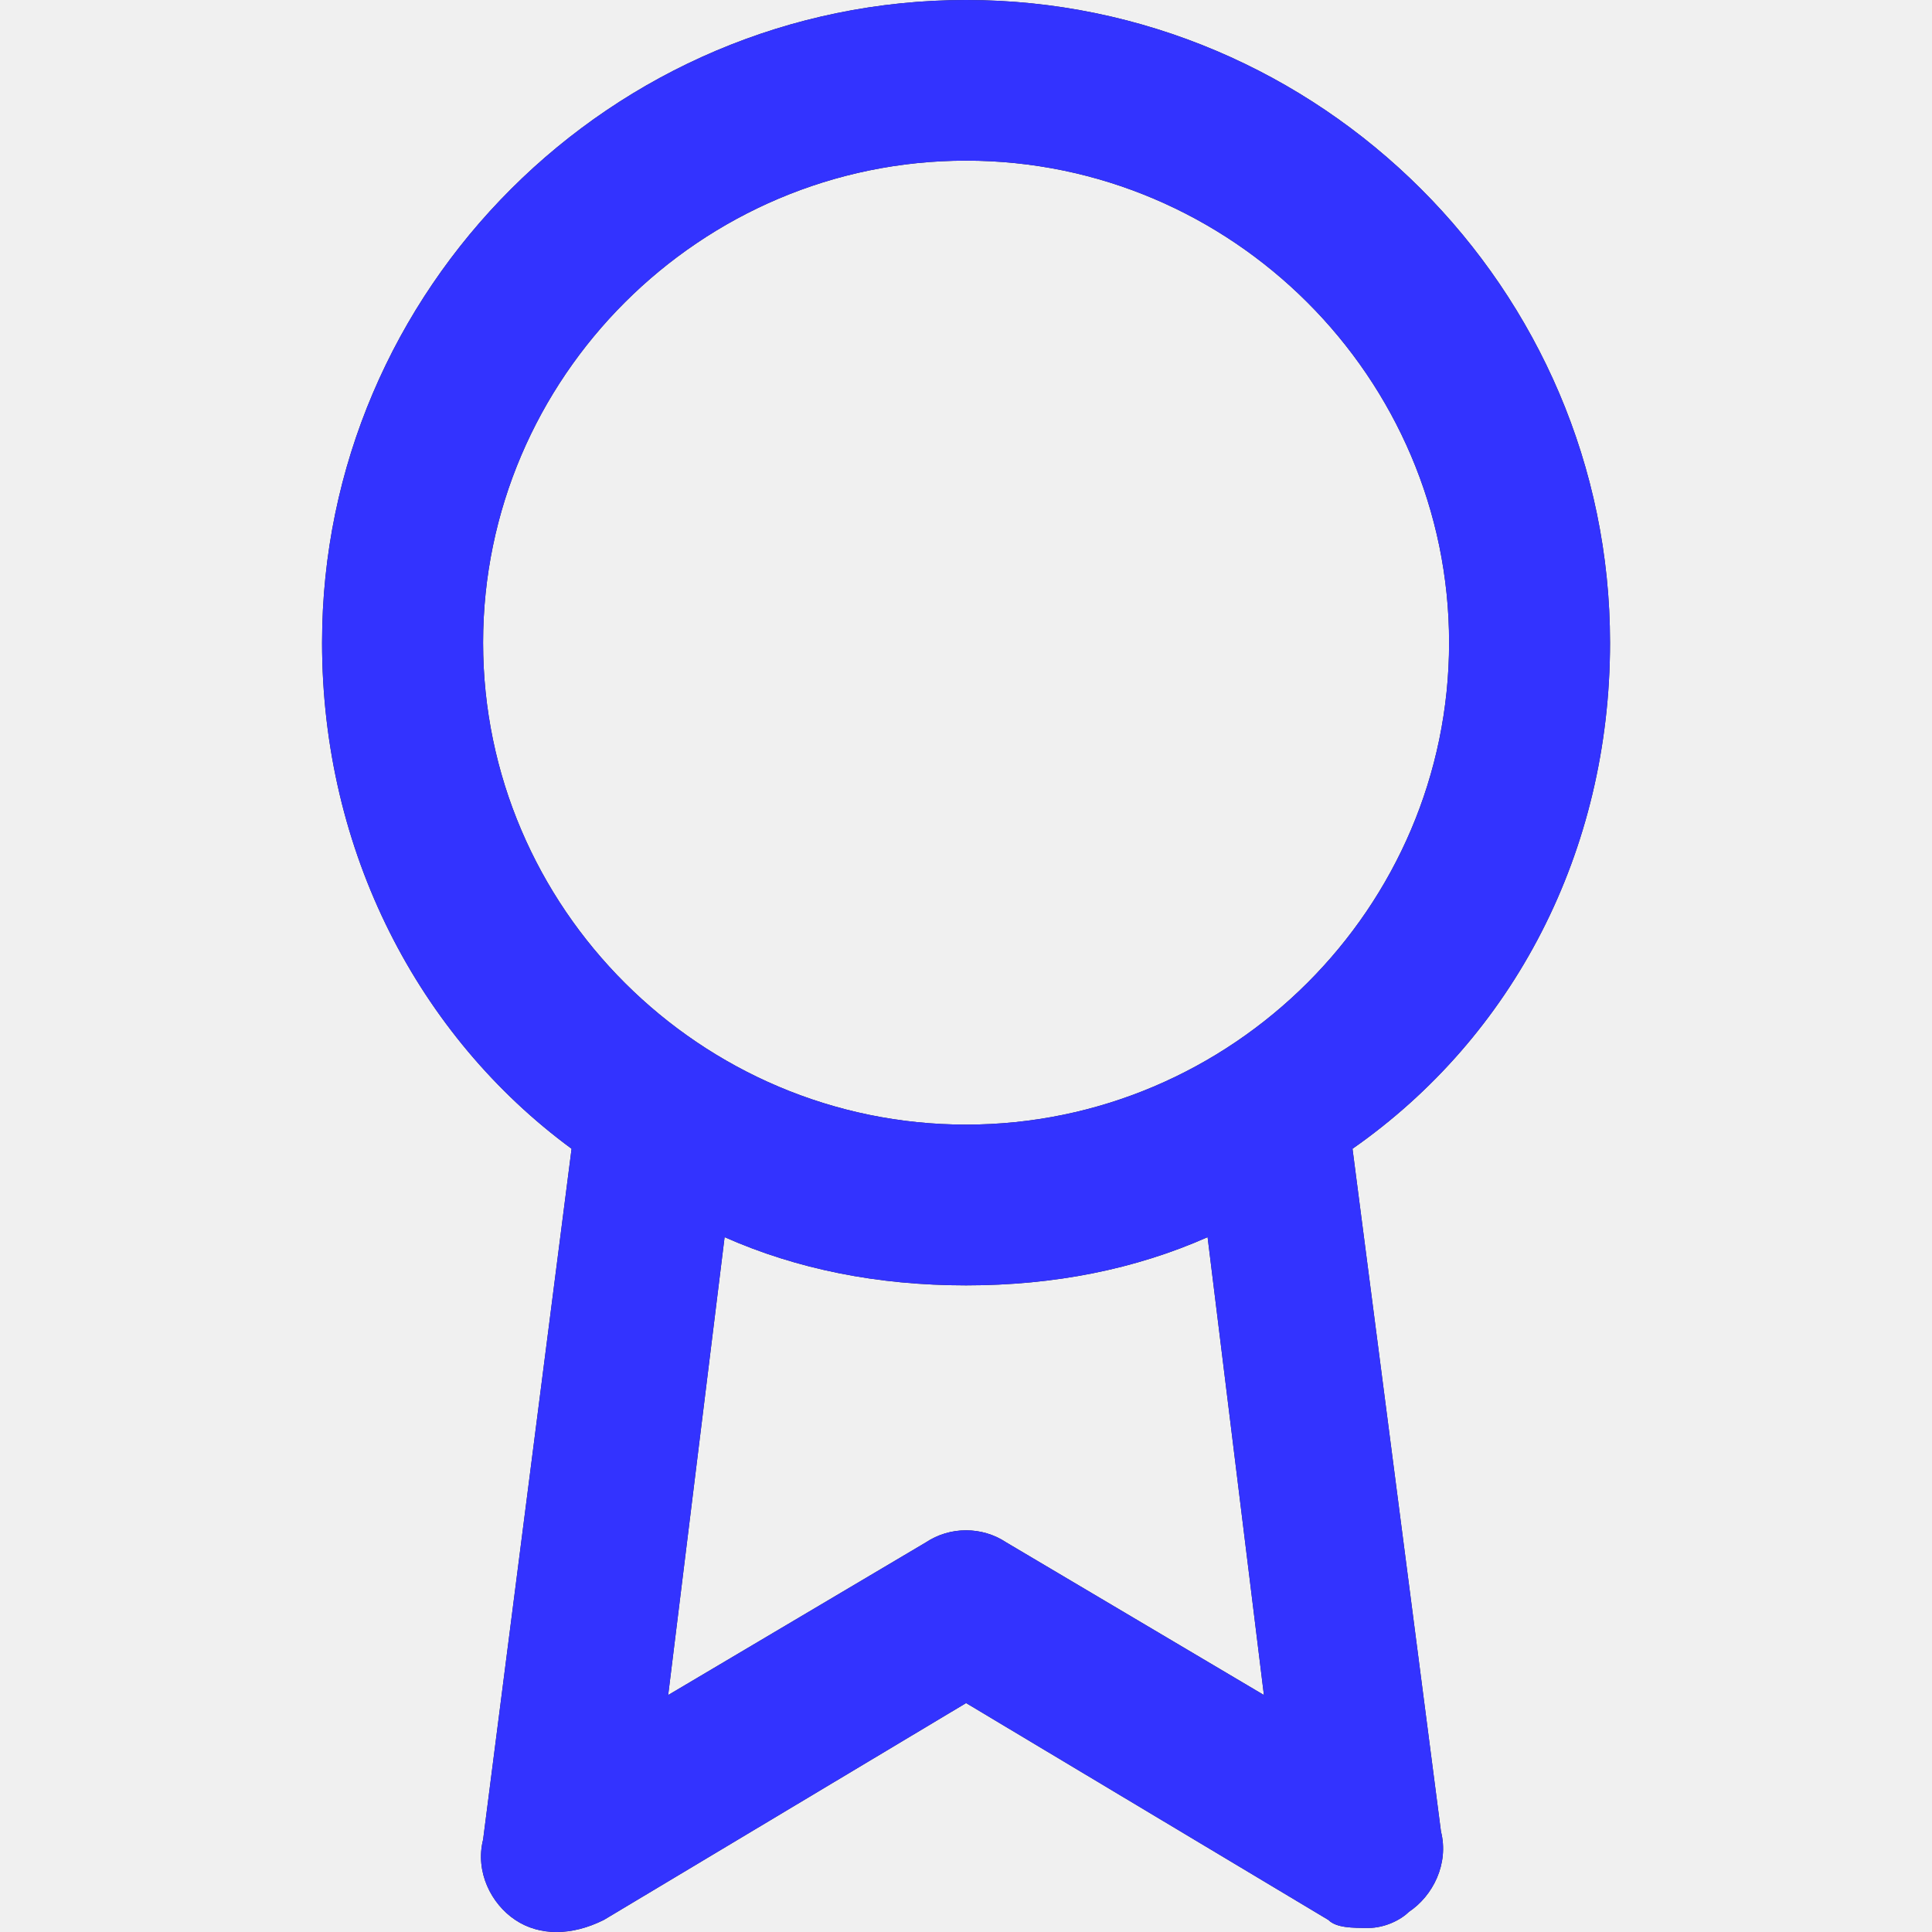
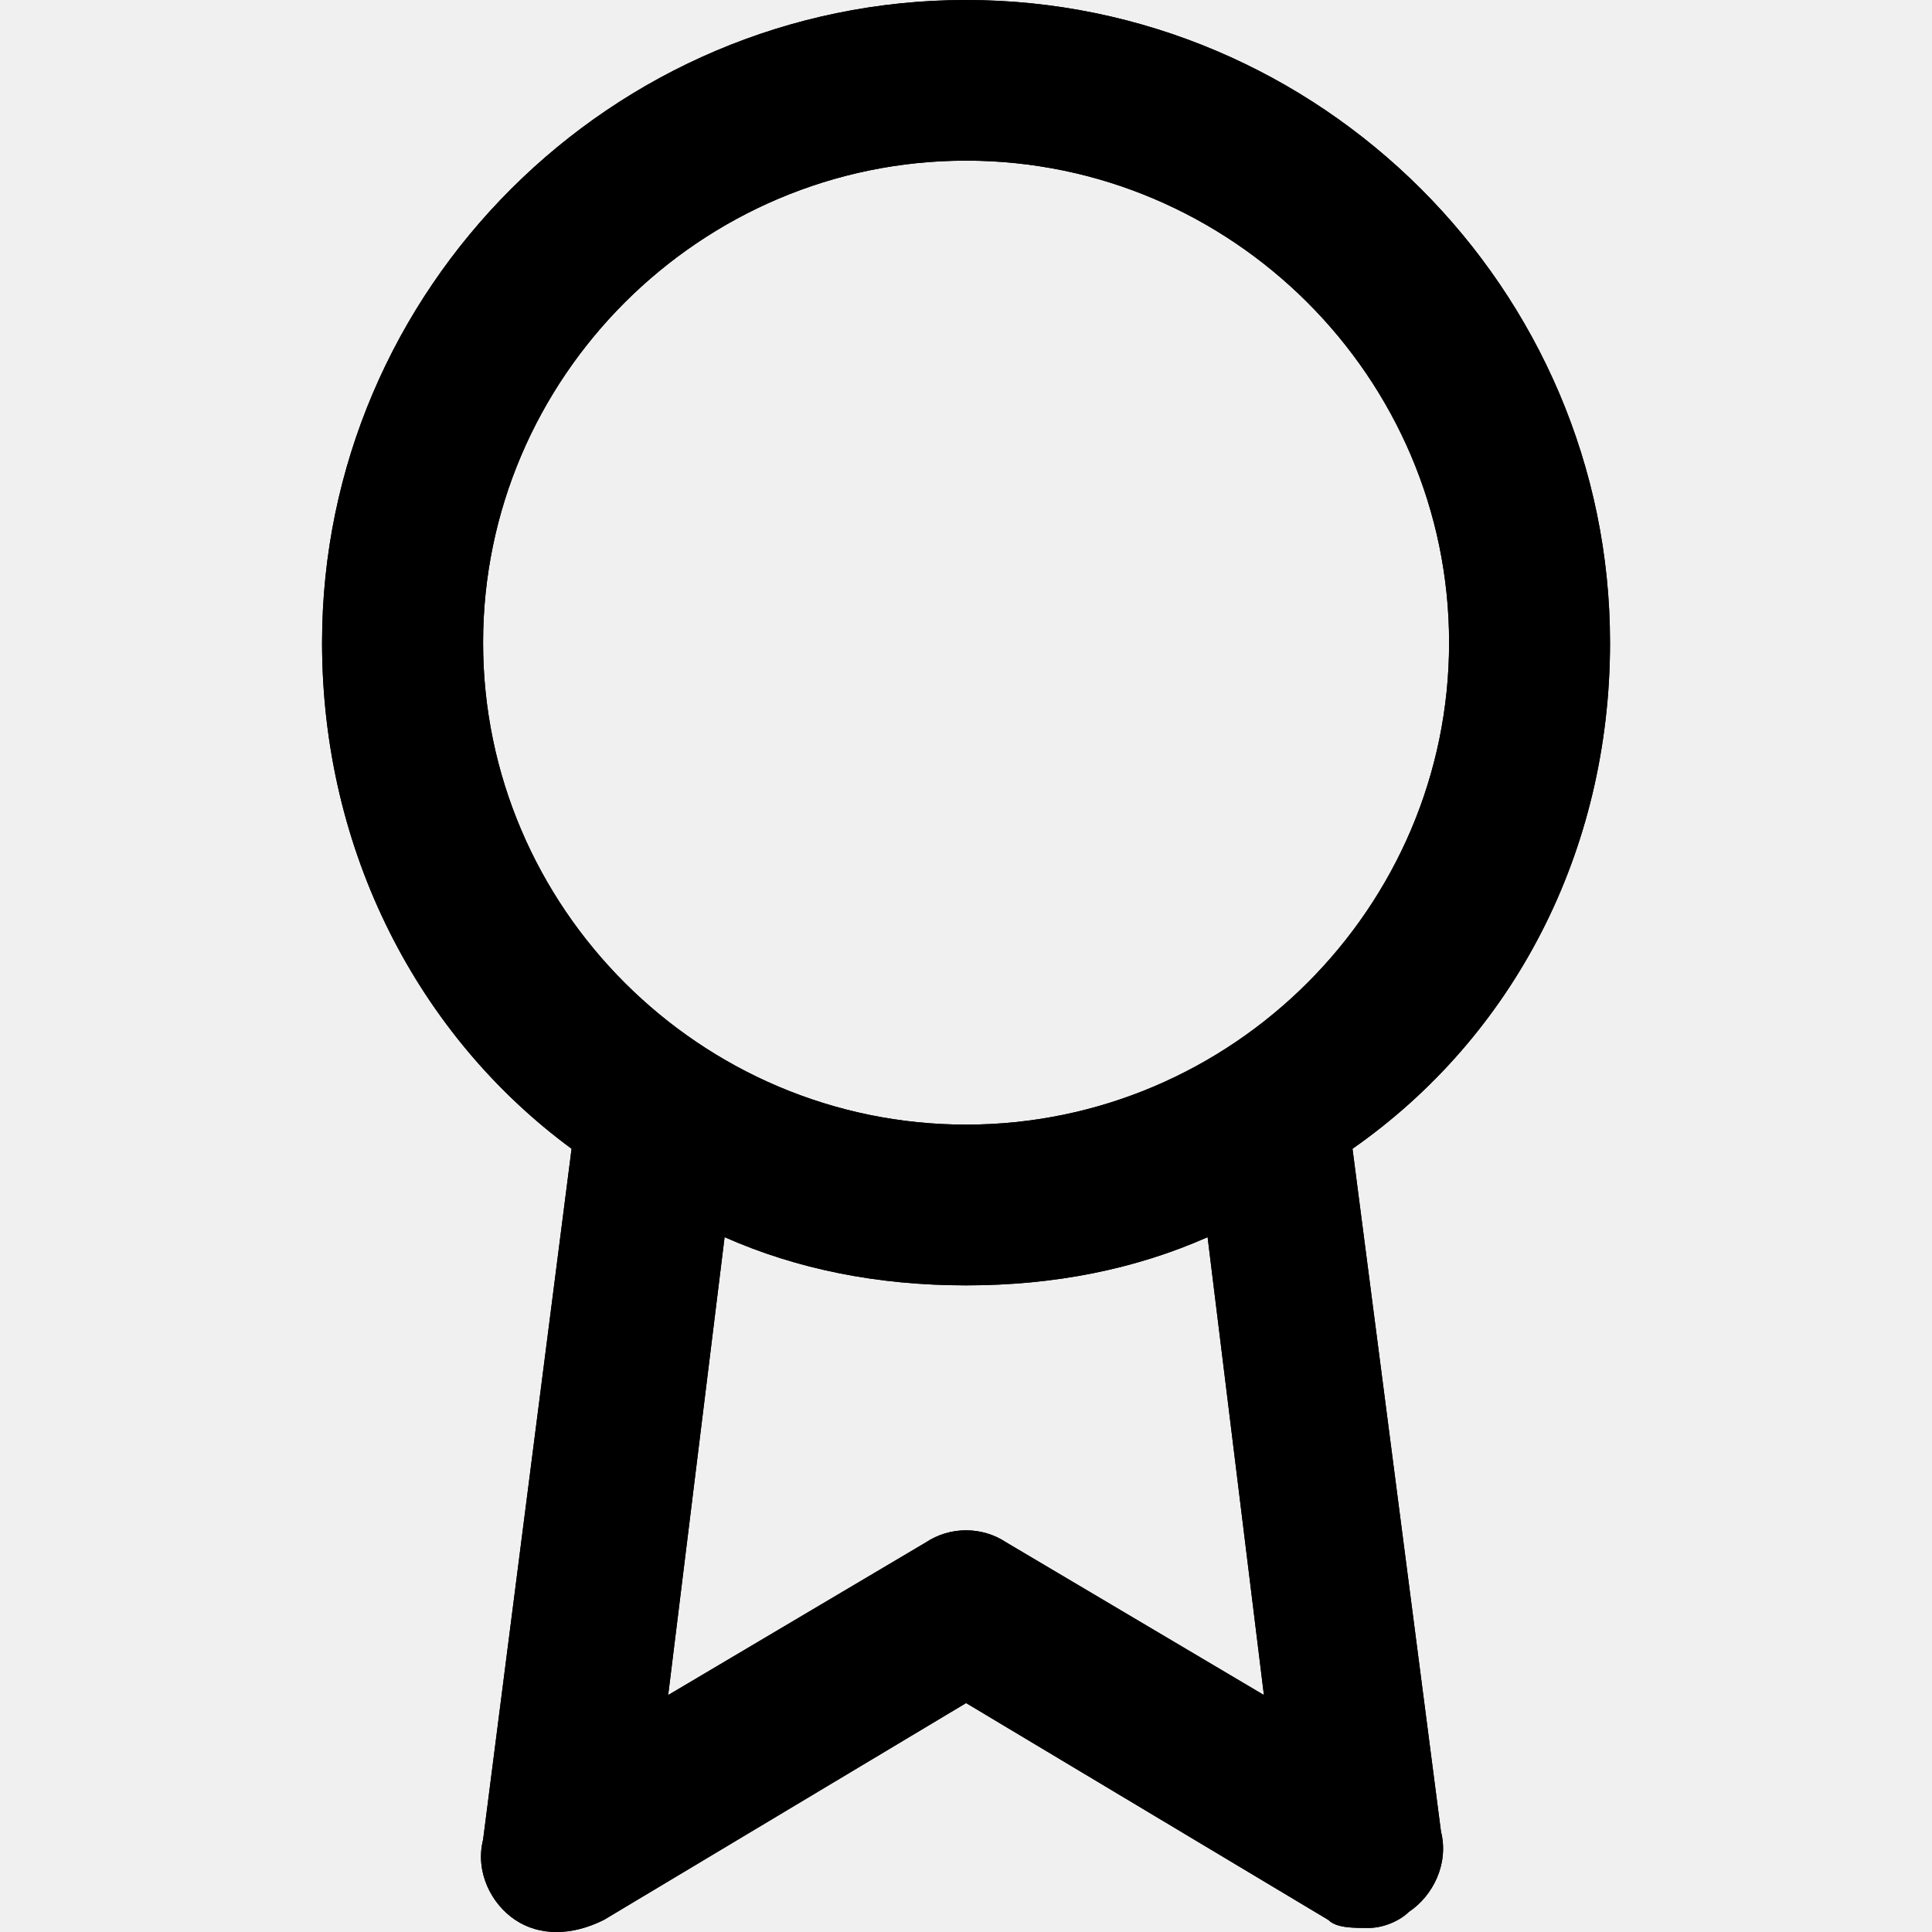
<svg xmlns="http://www.w3.org/2000/svg" width="20" height="20" viewBox="0 0 20 20" fill="none">
-   <path fill-rule="evenodd" clip-rule="evenodd" d="M16.667 6.653C16.667 2.994 13.667 0 10.001 0C6.334 0 3.334 2.994 3.334 6.653C3.334 8.815 4.334 10.728 5.917 11.892L5.001 19.044C4.917 19.376 5.084 19.709 5.334 19.875C5.584 20.042 5.917 20.042 6.251 19.875L10.001 17.63L13.751 19.875C13.834 19.958 14.001 19.958 14.167 19.958C14.334 19.958 14.501 19.875 14.584 19.792C14.834 19.626 15.001 19.293 14.917 18.96L14.001 11.892C15.667 10.728 16.667 8.815 16.667 6.653ZM5.001 6.653C5.001 3.909 7.251 1.663 10.001 1.663C12.751 1.663 15.001 3.909 15.001 6.653C15.001 9.397 12.751 11.642 10.001 11.642C7.251 11.642 5.001 9.397 5.001 6.653ZM10.417 15.967L13.084 17.547L12.501 12.807C11.751 13.139 10.917 13.306 10.001 13.306C9.084 13.306 8.251 13.139 7.501 12.807L6.917 17.547L9.584 15.967C9.834 15.8 10.167 15.8 10.417 15.967Z" fill="#212529" />
+   <path fill-rule="evenodd" clip-rule="evenodd" d="M16.667 6.653C16.667 2.994 13.667 0 10.001 0C6.334 0 3.334 2.994 3.334 6.653C3.334 8.815 4.334 10.728 5.917 11.892L5.001 19.044C4.917 19.376 5.084 19.709 5.334 19.875C5.584 20.042 5.917 20.042 6.251 19.875L10.001 17.63L13.751 19.875C13.834 19.958 14.001 19.958 14.167 19.958C14.334 19.958 14.501 19.875 14.584 19.792C14.834 19.626 15.001 19.293 14.917 18.96L14.001 11.892C15.667 10.728 16.667 8.815 16.667 6.653ZM5.001 6.653C5.001 3.909 7.251 1.663 10.001 1.663C12.751 1.663 15.001 3.909 15.001 6.653C15.001 9.397 12.751 11.642 10.001 11.642C7.251 11.642 5.001 9.397 5.001 6.653ZM10.417 15.967L13.084 17.547L12.501 12.807C11.751 13.139 10.917 13.306 10.001 13.306C9.084 13.306 8.251 13.139 7.501 12.807L6.917 17.547L9.584 15.967C9.834 15.8 10.167 15.8 10.417 15.967Z" fill="currentColor" />
  <mask id="mask0_31621_84192" style="mask-type:luminance" maskUnits="userSpaceOnUse" x="3" y="0" width="14" height="20">
    <path fill-rule="evenodd" clip-rule="evenodd" d="M16.667 6.653C16.667 2.994 13.667 0 10.001 0C6.334 0 3.334 2.994 3.334 6.653C3.334 8.815 4.334 10.728 5.917 11.892L5.001 19.044C4.917 19.376 5.084 19.709 5.334 19.875C5.584 20.042 5.917 20.042 6.251 19.875L10.001 17.63L13.751 19.875C13.834 19.958 14.001 19.958 14.167 19.958C14.334 19.958 14.501 19.875 14.584 19.792C14.834 19.626 15.001 19.293 14.917 18.96L14.001 11.892C15.667 10.728 16.667 8.815 16.667 6.653ZM5.001 6.653C5.001 3.909 7.251 1.663 10.001 1.663C12.751 1.663 15.001 3.909 15.001 6.653C15.001 9.397 12.751 11.642 10.001 11.642C7.251 11.642 5.001 9.397 5.001 6.653ZM10.417 15.967L13.084 17.547L12.501 12.807C11.751 13.139 10.917 13.306 10.001 13.306C9.084 13.306 8.251 13.139 7.501 12.807L6.917 17.547L9.584 15.967C9.834 15.8 10.167 15.8 10.417 15.967Z" fill="white" />
  </mask>
  <g mask="url(#mask0_31621_84192)">
-     <path fill-rule="evenodd" clip-rule="evenodd" d="M0 0H20V20H0V0Z" fill="#3333FF" />
+     <path fill-rule="evenodd" clip-rule="evenodd" d="M0 0H20V20H0V0Z" fill="currentColor" />
  </g>
</svg>
